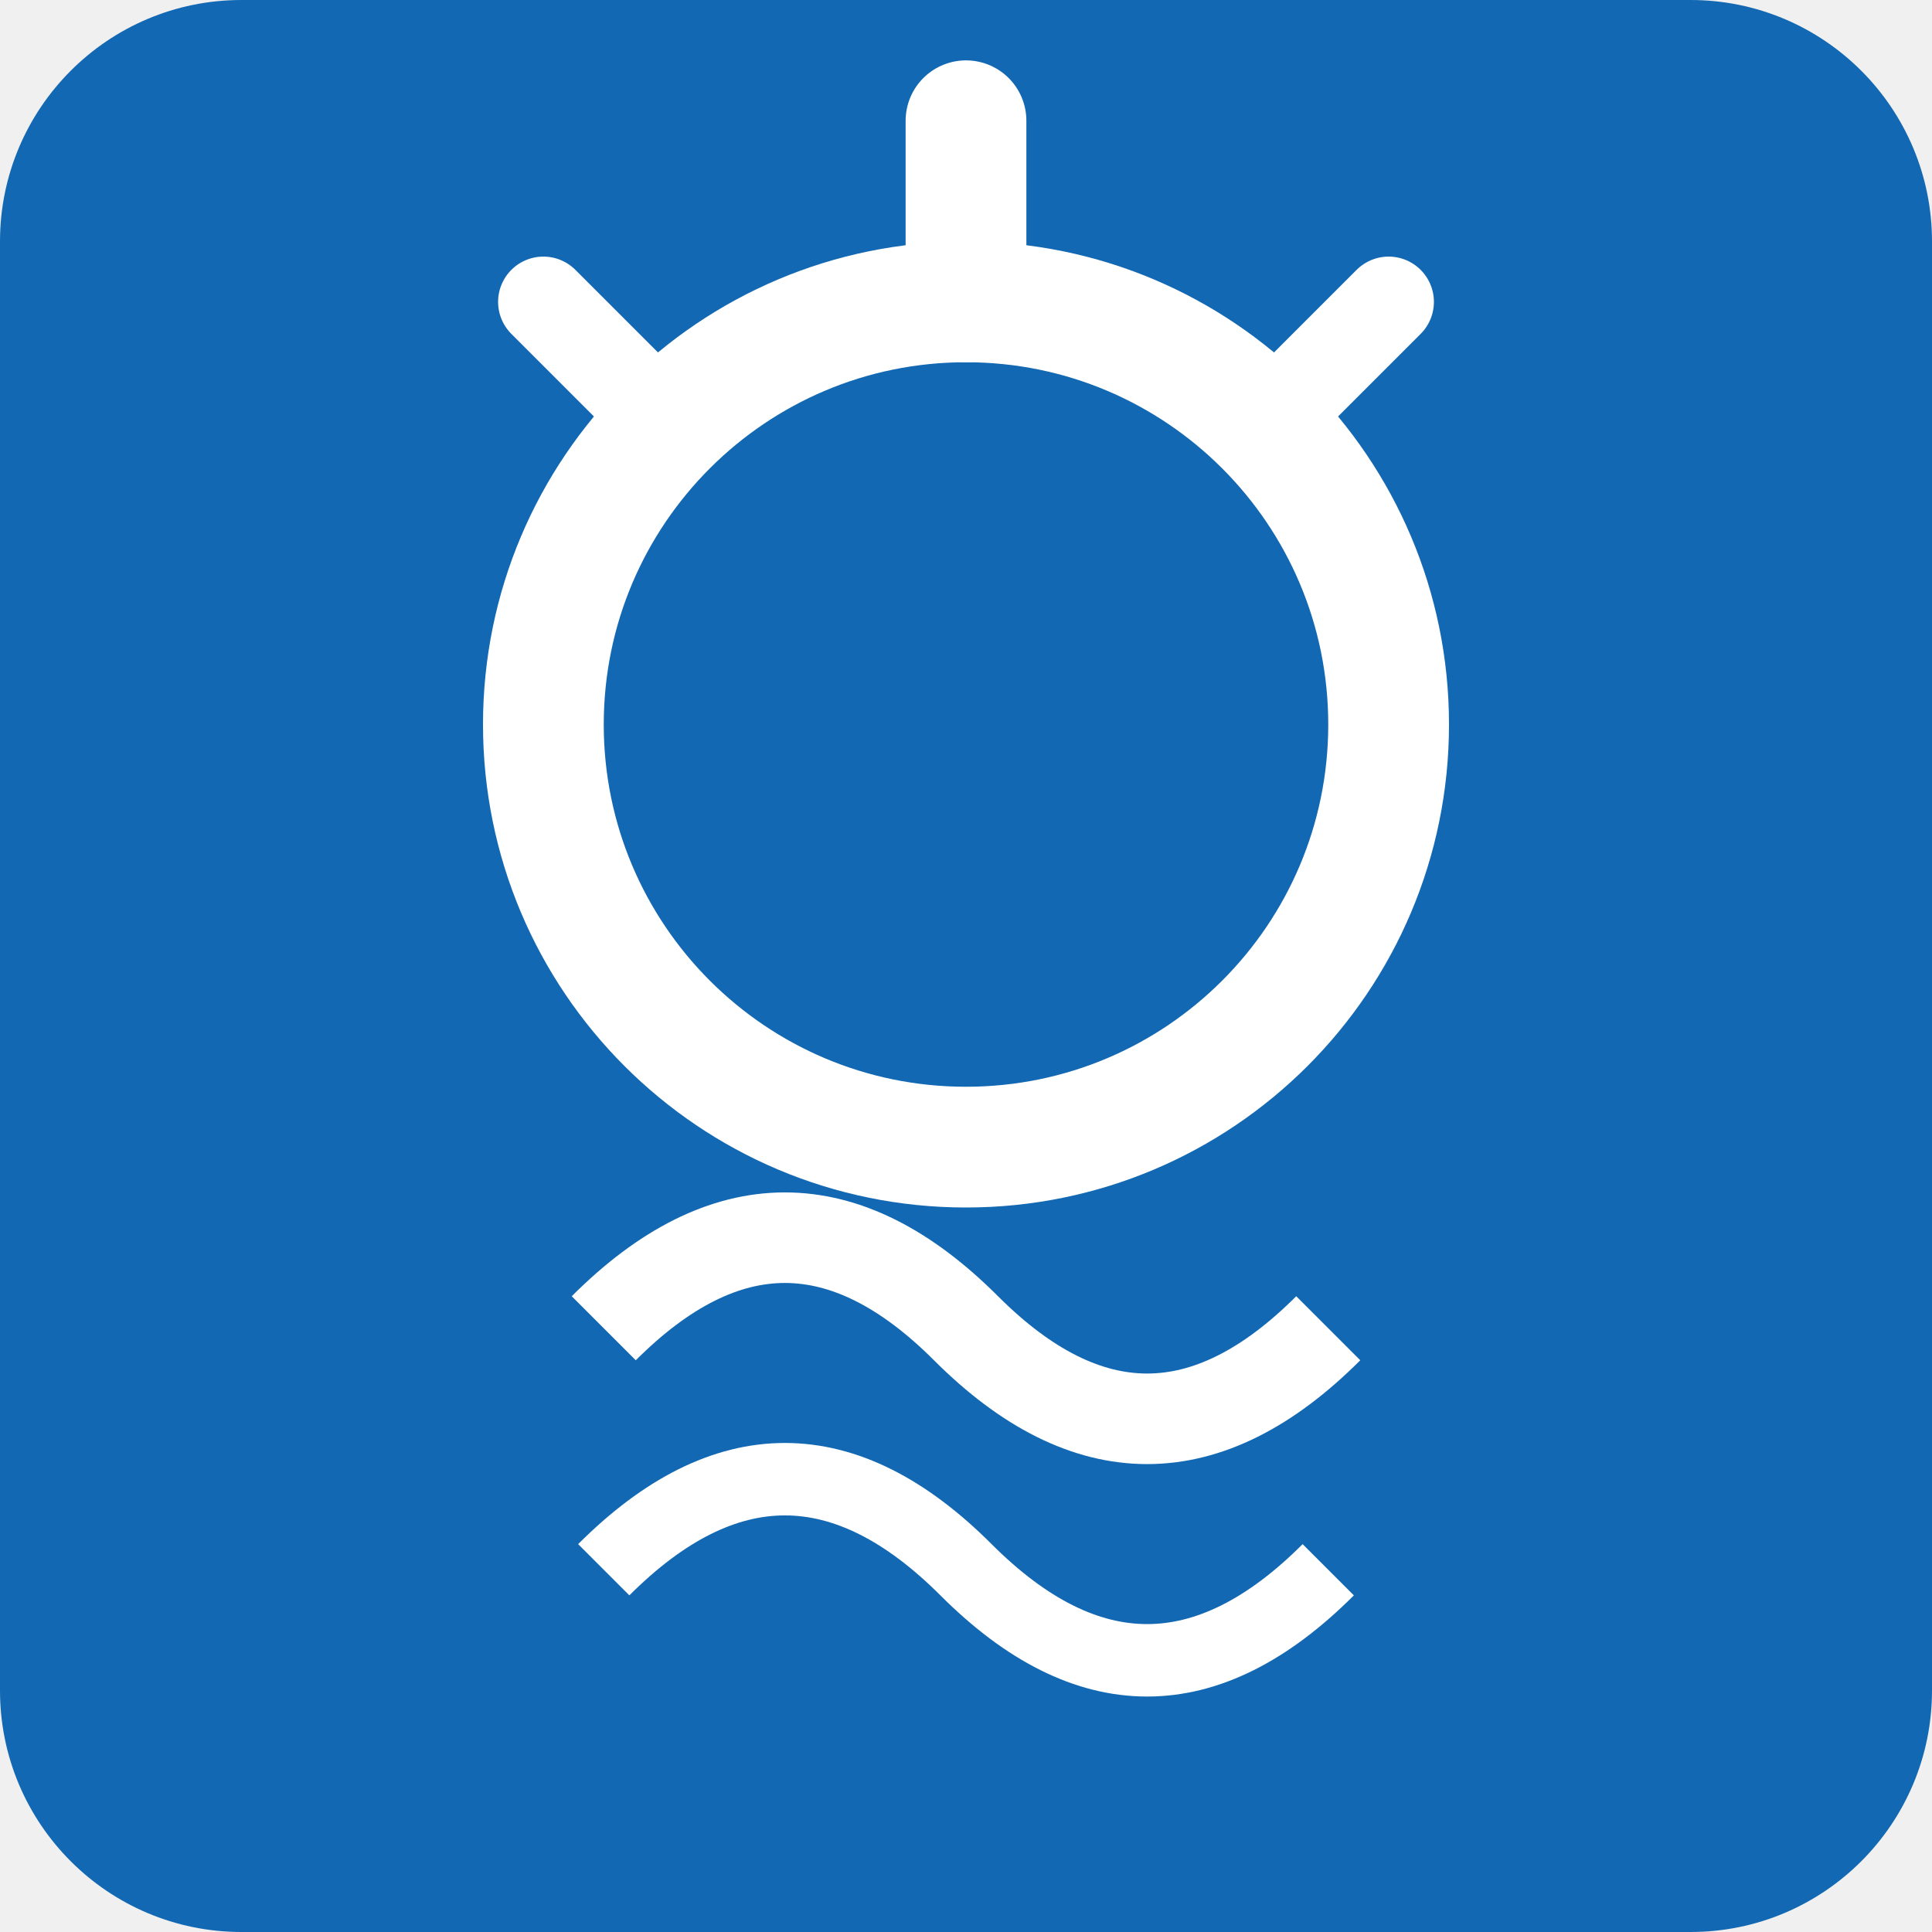
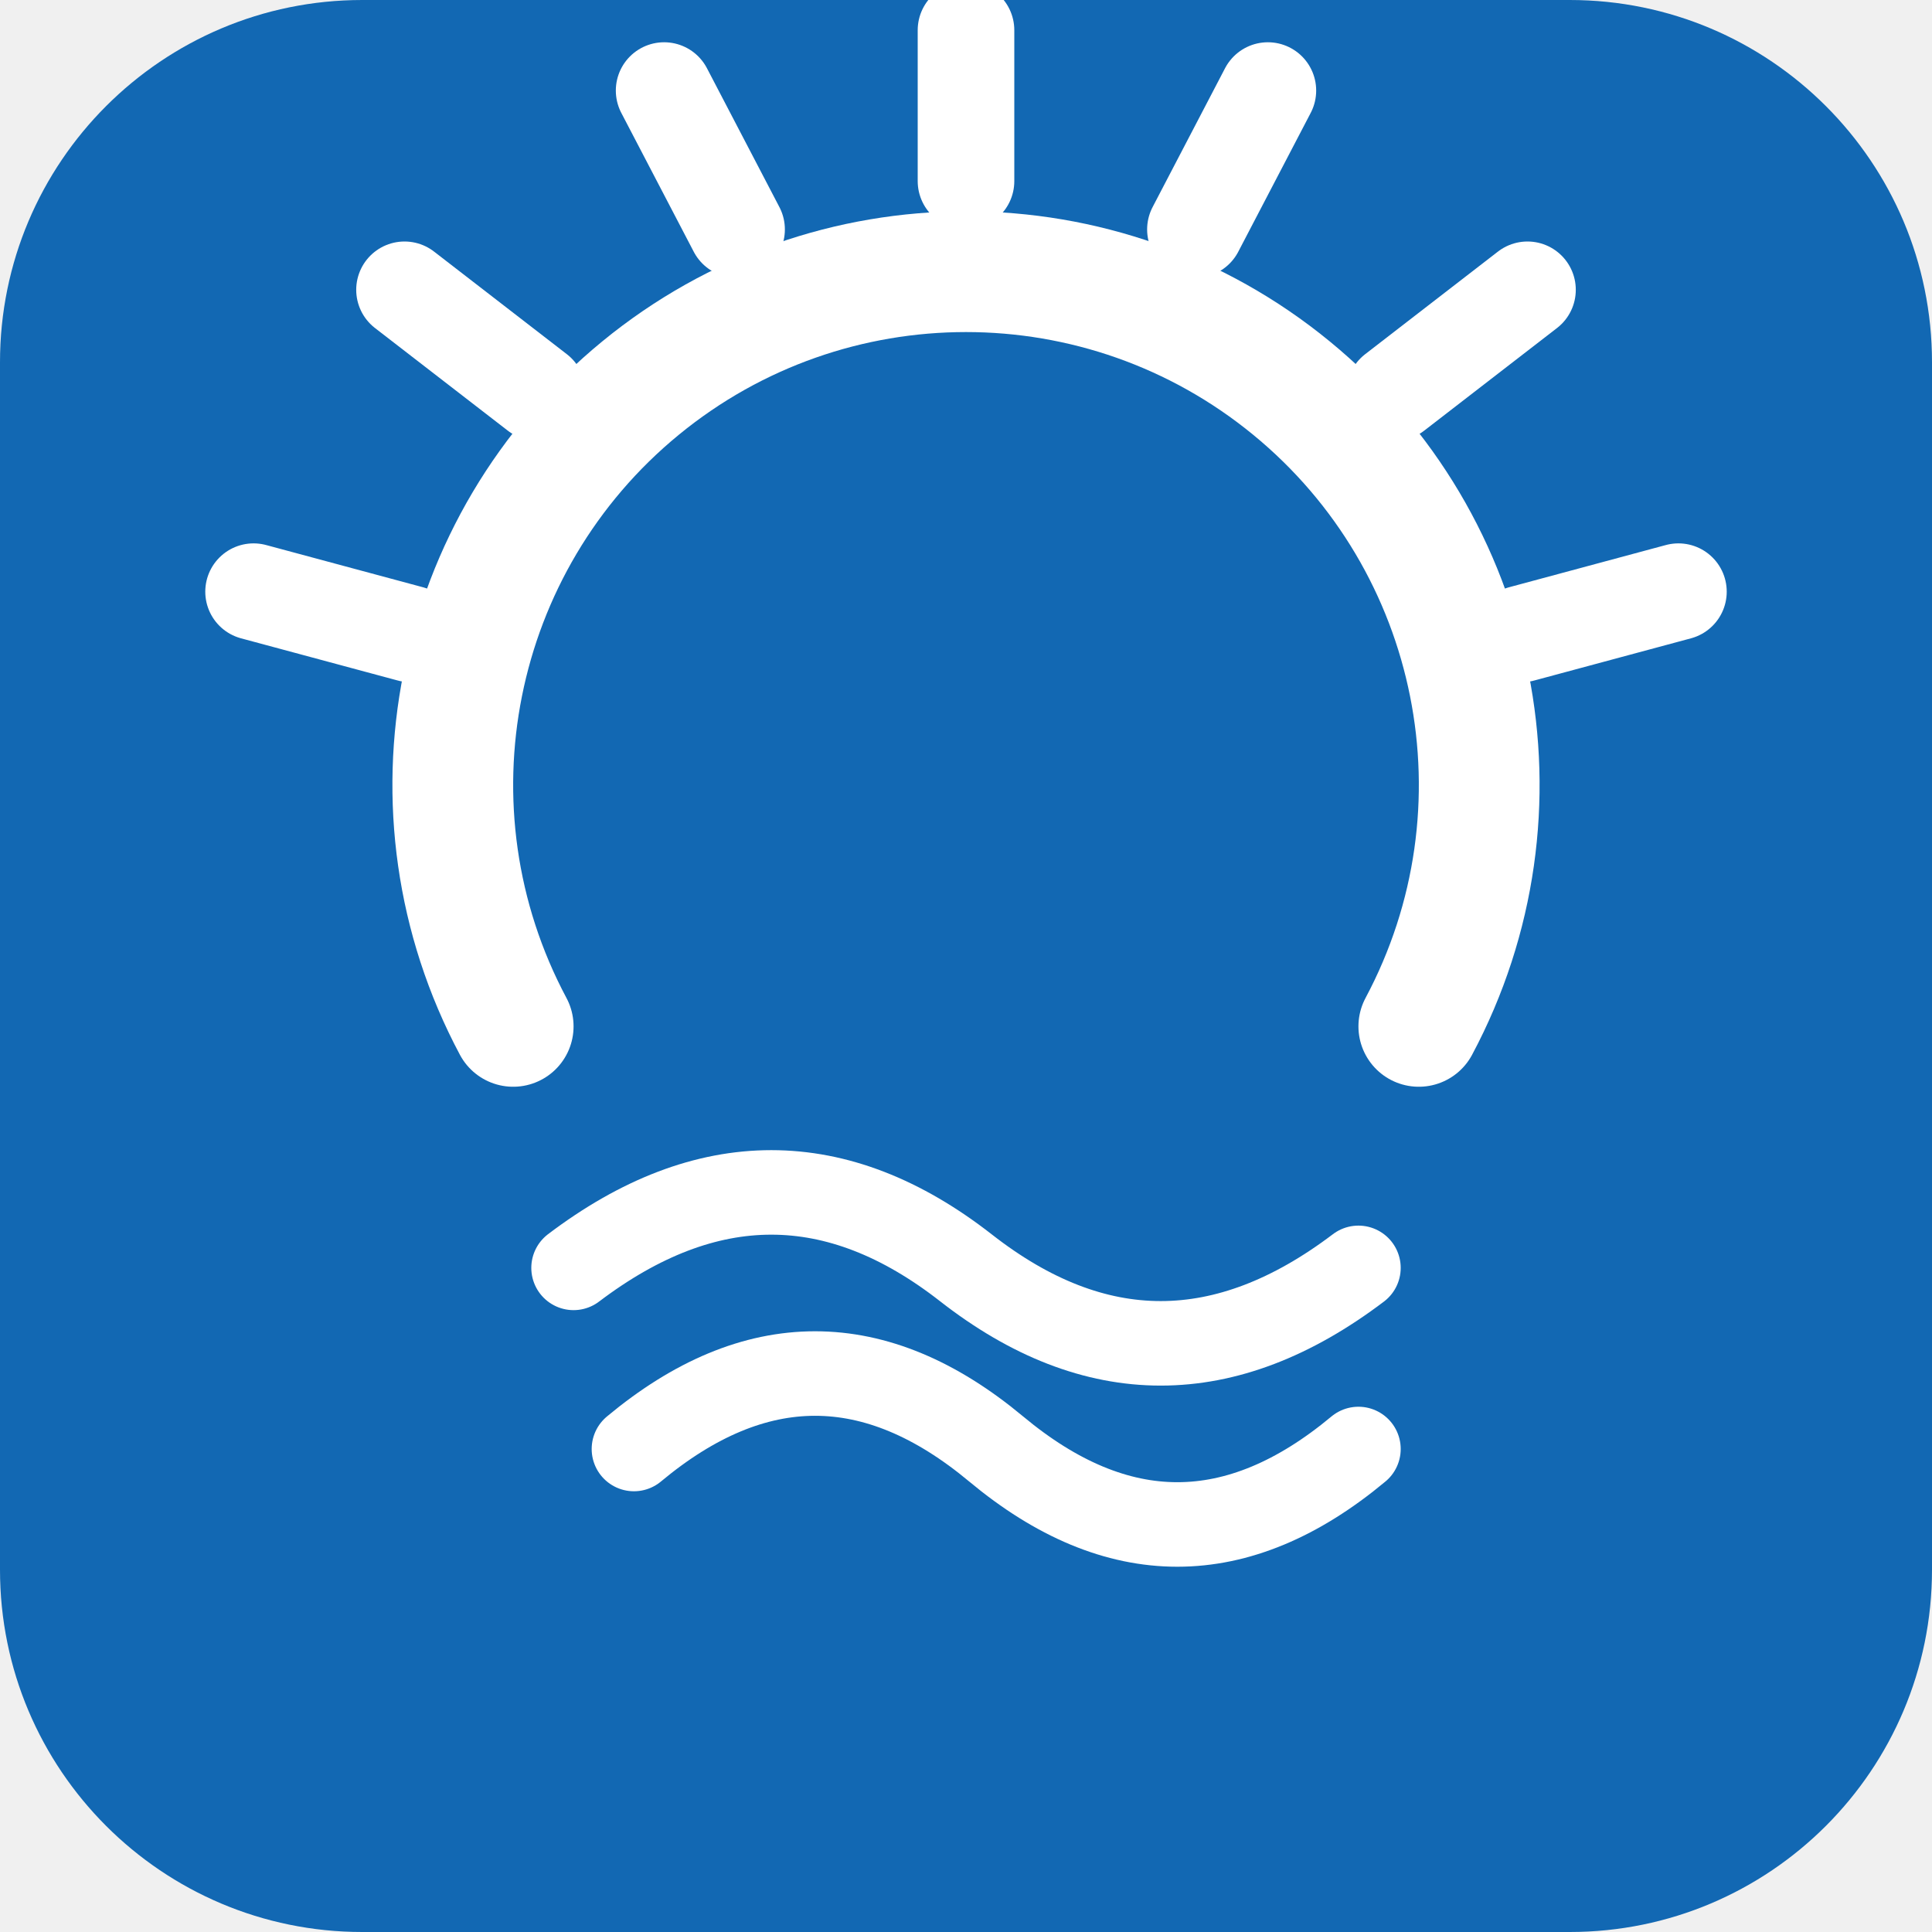
- <svg xmlns="http://www.w3.org/2000/svg" width="32" height="32" viewBox="0 0 32 32">
-   <rect width="32" height="32" rx="4" fill="#1268b3" />
-   <circle cx="16" cy="12" r="7" fill="none" stroke="#ffffff" stroke-width="2" />
-   <line x1="16" y1="2" x2="16" y2="5" stroke="#ffffff" stroke-width="2" stroke-linecap="round" />
-   <line x1="9" y1="5" x2="11" y2="7" stroke="#ffffff" stroke-width="1.5" stroke-linecap="round" />
-   <line x1="23" y1="5" x2="21" y2="7" stroke="#ffffff" stroke-width="1.5" stroke-linecap="round" />
-   <path d="M10 22 Q13 19 16 22 Q19 25 22 22" fill="none" stroke="#ffffff" stroke-width="1.5" />
-   <path d="M10 26 Q13 23 16 26 Q19 29 22 26" fill="none" stroke="#ffffff" stroke-width="1.2" />
+ <svg xmlns="http://www.w3.org/2000/svg" viewBox="0 0 32 32">
+   <rect width="32" height="32" rx="6" fill="#1268b3" />
+   <g stroke="#ffffff" stroke-linecap="round" fill="none" transform="translate(16,13)">
+     <path d="M -7.5 4 A 8.5 8.5 0 1 1 7.5 4" stroke-width="2" />
+     <line x1="0" y1="-10" x2="0" y2="-12.5" stroke-width="1.6" />
+     <line x1="3.8" y1="-9.2" x2="5" y2="-11.5" stroke-width="1.6" />
+     <line x1="7.1" y1="-6.5" x2="9.3" y2="-8.2" stroke-width="1.6" />
+     <line x1="9.2" y1="-2.5" x2="11.8" y2="-3.2" stroke-width="1.6" />
+     <line x1="-3.8" y1="-9.2" x2="-5" y2="-11.5" stroke-width="1.6" />
+     <line x1="-7.1" y1="-6.5" x2="-9.3" y2="-8.2" stroke-width="1.6" />
+     <line x1="-9.2" y1="-2.5" x2="-11.8" y2="-3.2" stroke-width="1.6" />
+     <path d="M -6.5 8 Q -3.2 5.5 0 8 Q 3.2 10.5 6.5 8" stroke-width="1.4" />
+     <path d="M -5.5 11 Q -2.5 8.5 0.5 11 Q 3.5 13.5 6.5 11" stroke-width="1.4" />
+   </g>
</svg>
